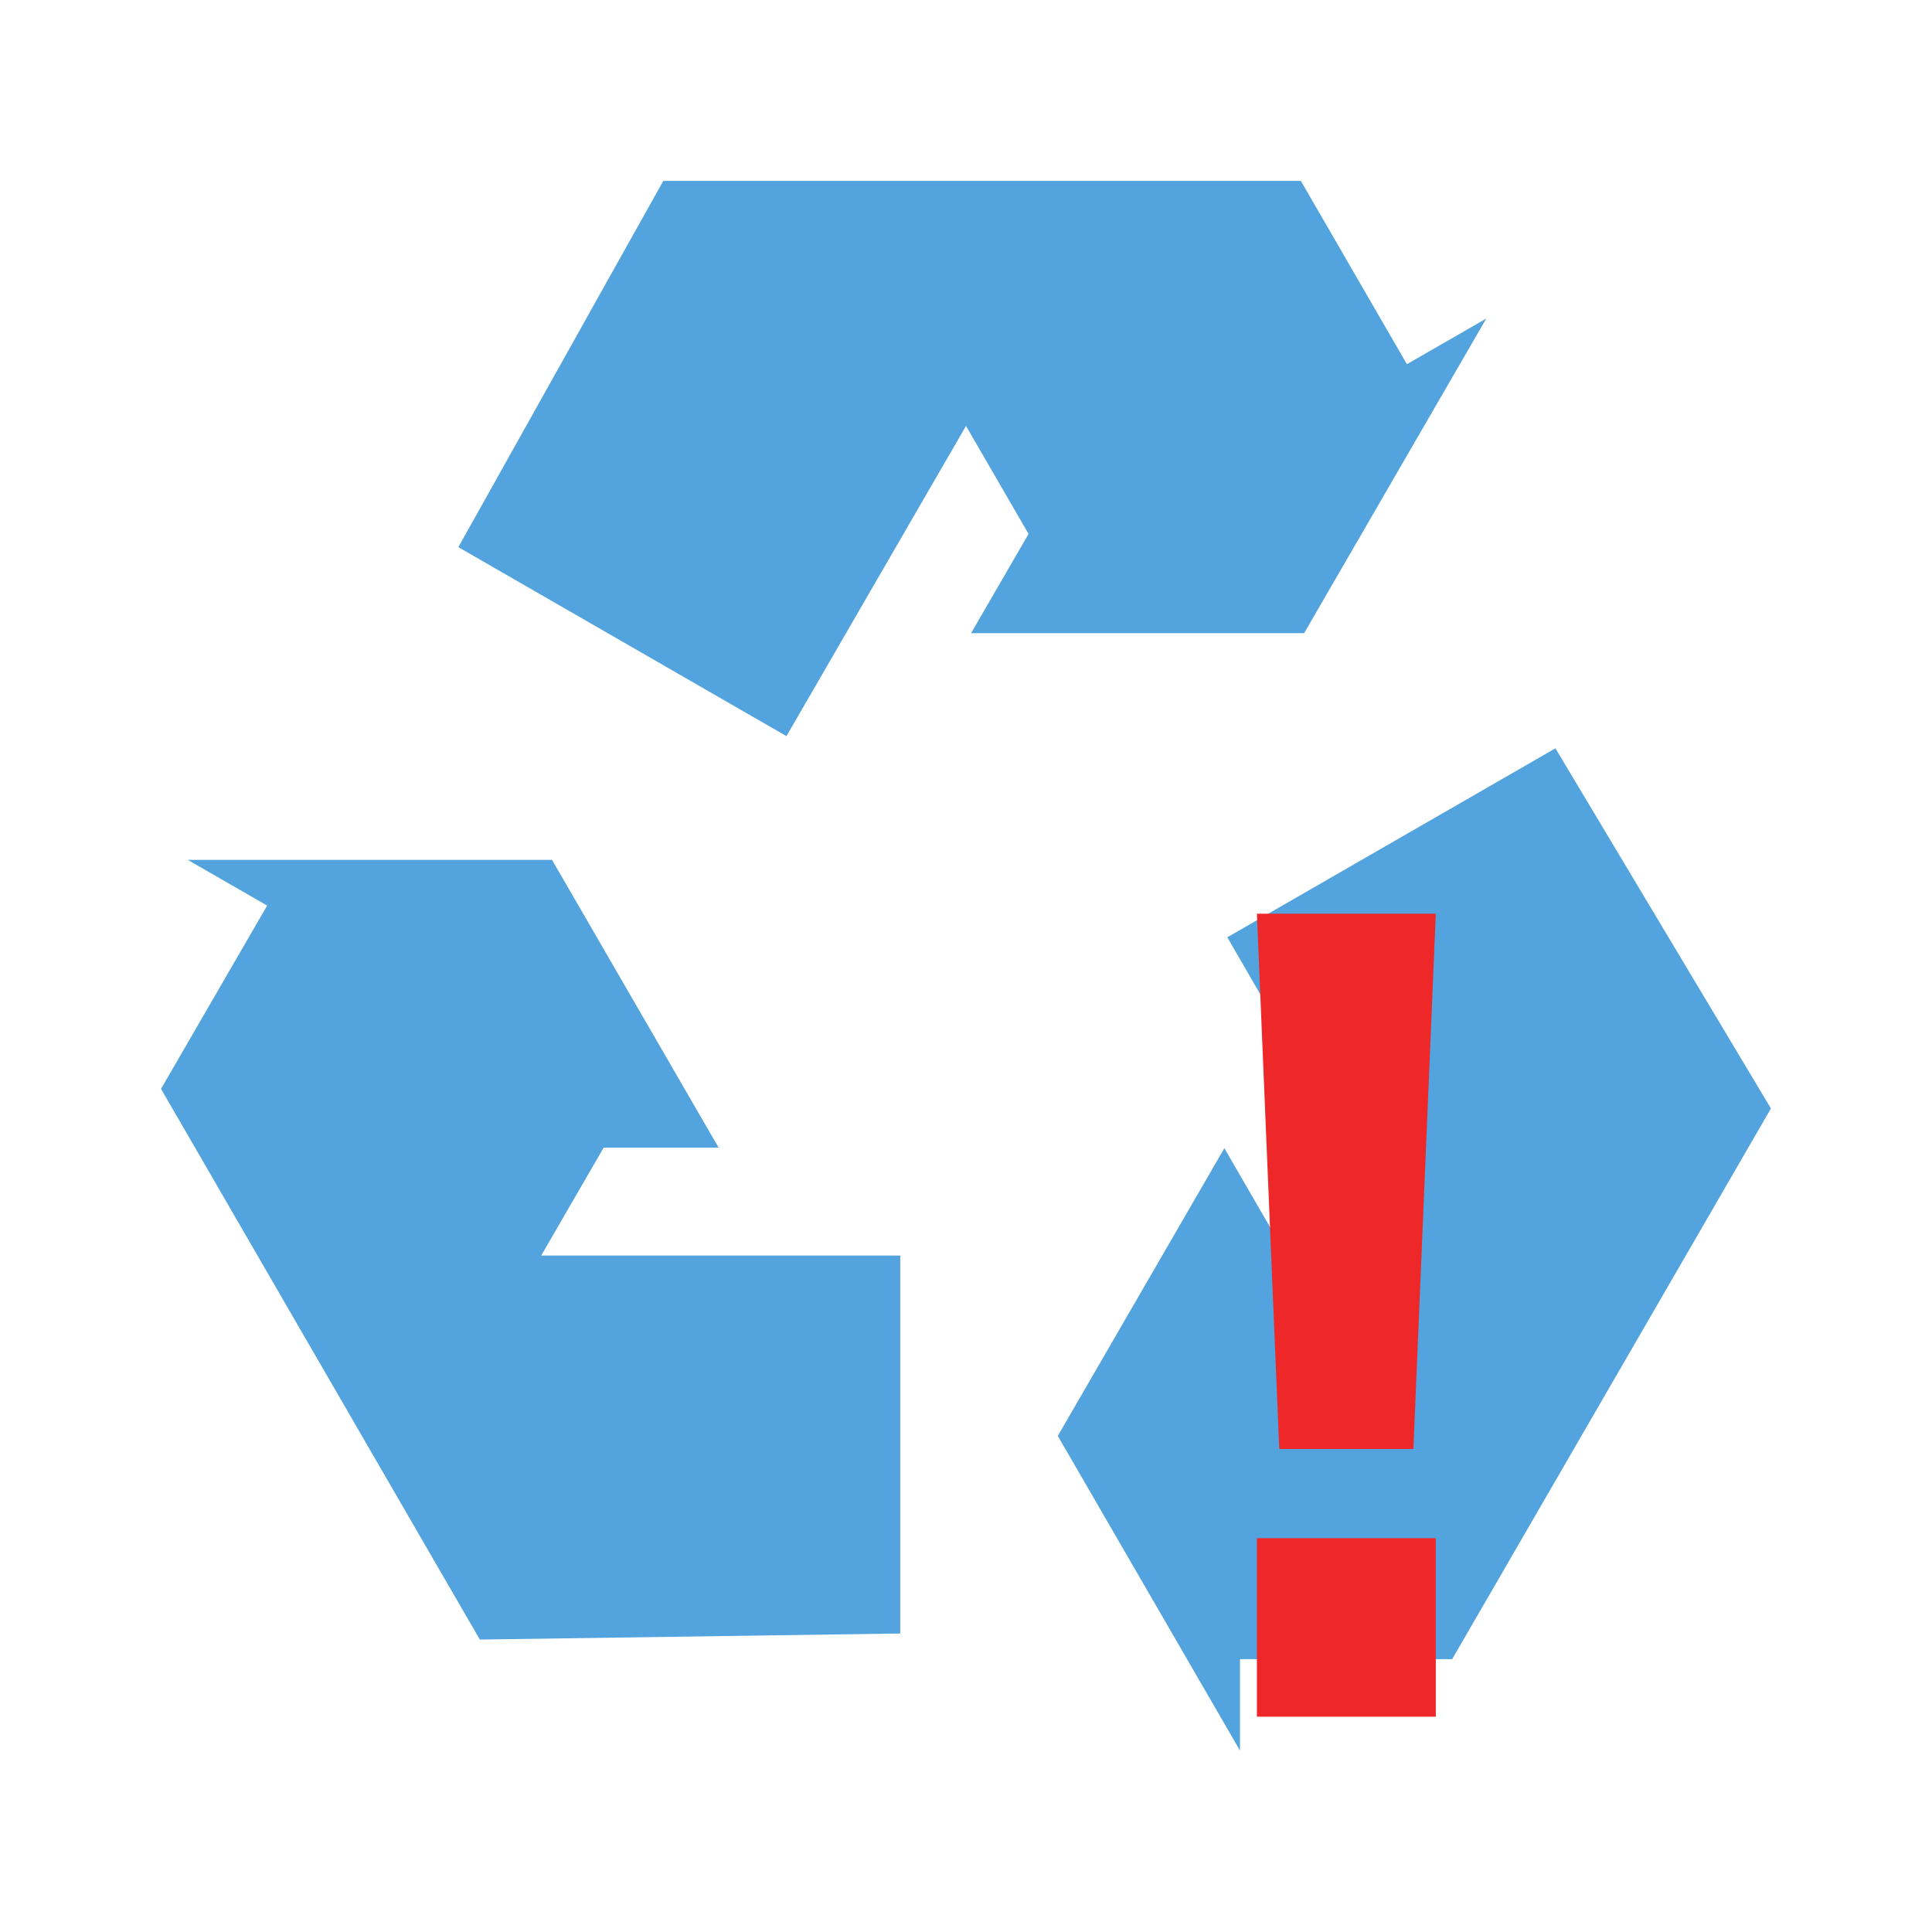
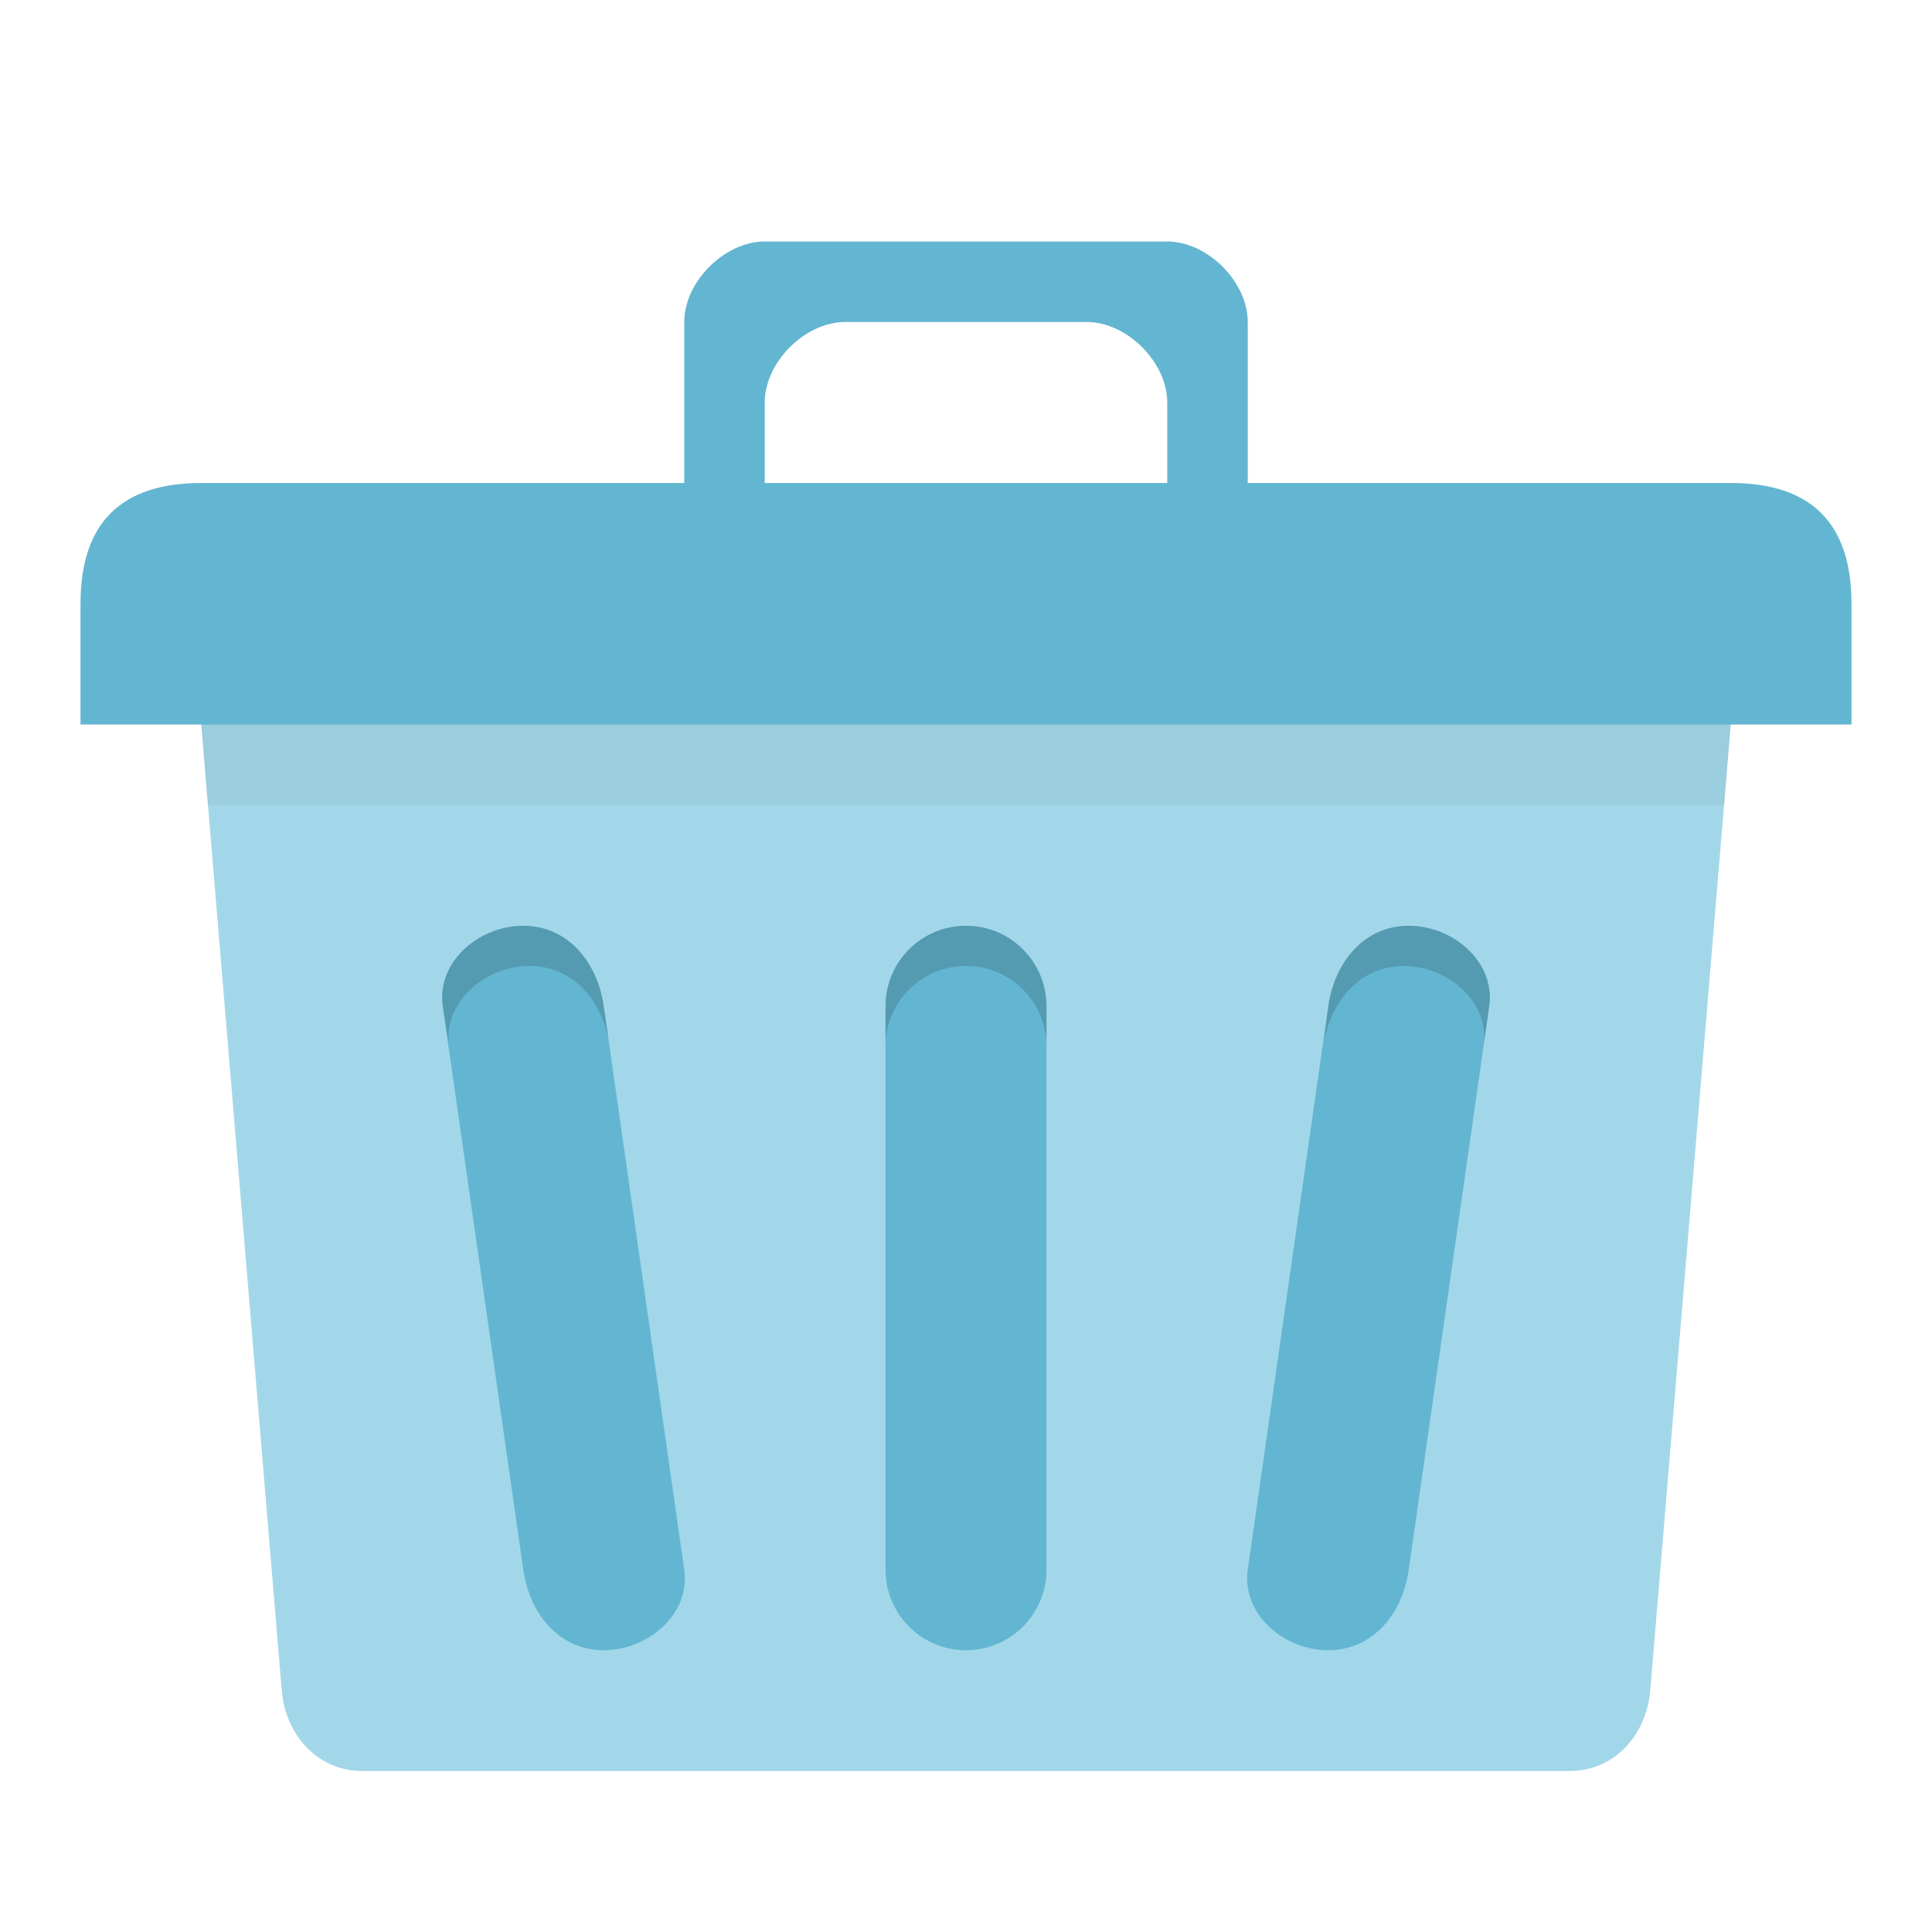
- <svg xmlns="http://www.w3.org/2000/svg" width="128" height="128" viewBox="0 0 128 128">
-   <g style="fill:#53a3de">
-     <path d="M 59.645 108.223 L 59.645 83.184 L 35.855 83.184 L 39.996 76.031 L 47.609 76.031 L 36.574 56.969 L 12.438 56.969 L 17.699 59.996 L 10.668 72.141 L 29.547 104.754 L 31.344 107.855 L 31.789 108.625 Z " />
-     <path d="M 103.051 49.578 L 81.312 62.098 L 93.207 82.645 L 84.922 82.645 L 81.117 76.07 L 70.082 95.133 L 82.152 115.98 L 82.152 109.922 L 96.211 109.922 L 115.09 77.309 L 116.883 74.207 L 117.328 73.438 Z " />
-     <path d="M 30.367 36.25 L 52.105 48.77 L 64 28.219 L 68.145 35.375 L 64.336 41.949 L 86.402 41.949 L 98.473 21.102 L 93.211 24.129 L 86.184 11.984 L 43.945 11.984 Z " />
-   </g>
-   <path style="fill:#ee2828" d="M 83.273 60.535 L 84.754 96 L 93.641 96 L 95.125 60.535 Z M 83.273 101.91 L 83.273 113.734 L 95.125 113.734 L 95.125 101.91 Z " />
+ <svg xmlns="http://www.w3.org/2000/svg" width="128" viewBox="0 0 24 24" height="128" id="svg2" version="1.1">
+   <defs id="defs18" />
+   <path style="fill:#a2d7e9;fill-opacity:1;stroke:none" d="m 3.5,8 17,0 c 0.554,0 1.046,0.448 1,1 l -1,12 c -0.046,0.552 -0.446,1 -1,1 l -15,0 C 3.946,22 3.546,21.552 3.5,21 L 2.5,9 C 2.454,8.448 2.946,8 3.5,8 z" id="rect2999" />
+   <path style="fill:#63b6d1;fill-opacity:1;stroke:none" d="m 2.5,6 19,0 c 1,0 1.5,0.5 1.5,1.5 L 23,9 1,9 1,7.5 C 1,6.5 1.5,6 2.5,6 z" id="rect3769" />
+   <path style="fill:#63b6d1;fill-opacity:1;stroke:none" d="M 9.5,3 C 9,3 8.5,3.5 8.5,4 l 0,2 0,1 1,0 0,-1 0,-1 c 0,-0.5 0.5,-1 1,-1 l 3,0 c 0.5,0 1,0.5 1,1 l 0,1 0,1 1,0 0,-1 0,-2 c 0,-0.5 -0.5,-1 -1,-1 z" id="path3776" />
+   <path style="fill:#63b6d1;fill-opacity:1;stroke:none" d="m 6.5,11.5 c 0.554,0 0.922,0.452 1,1 l 1,7 c 0.078,0.548 -0.446,1 -1,1 -0.554,0 -0.922,-0.452 -1,-1 L 5.5,12.5 c -0.078,-0.548 0.446,-1 1,-1 z" id="rect3783" />
+   <rect ry="1" rx="1" y="11.5" x="11" height="9" width="2" id="rect3785" style="fill:#63b6d1;fill-opacity:1;stroke:none" />
+   <path style="fill:#63b6d1;fill-opacity:1;stroke:none" d="m 17.5,11.5 c 0.554,0 1.078,0.452 1,1 l -1,7 c -0.078,0.548 -0.446,1 -1,1 -0.554,0 -1.078,-0.452 -1,-1 l 1,-7 c 0.078,-0.548 0.446,-1 1,-1 z" id="rect3787" />
+   <path style="opacity:0.05;fill:#000000;fill-opacity:1;stroke:none" d="m 2.5,9 0.078,1 18.844,0 L 21.5,9 2.5,9 z" id="rect3791" />
+   <path style="opacity:0.15;fill:#000000;fill-opacity:1;stroke:none" d="m 12,11.5 c -0.554,0 -1,0.446 -1,1 l 0,0.5 c 0,-0.554 0.446,-1 1,-1 0.554,0 1,0.446 1,1 l 0,-0.5 c 0,-0.554 -0.446,-1 -1,-1 z" id="rect3797" />
+   <path style="opacity:0.15;fill:#000000;fill-opacity:1;stroke:none" d="m 6.5,11.5 c -0.554,0 -1.078,0.452 -1,1 L 5.578,13 c -0.078,-0.548 0.446,-1 1,-1 0.528,0 0.884,0.409 0.984,0.922 L 7.5,12.5 c -0.078,-0.548 -0.446,-1 -1,-1 z" id="path3803" />
+   <path style="opacity:0.15;fill:#000000;fill-opacity:1;stroke:none" d="m 17.5,11.5 c -0.554,0 -0.922,0.452 -1,1 L 16.438,13 c 0.078,-0.548 0.446,-1 1,-1 0.533,0 1.032,0.418 1,0.938 L 18.5,12.5 c 0.078,-0.548 -0.446,-1 -1,-1 z" id="path3813" />
</svg>
